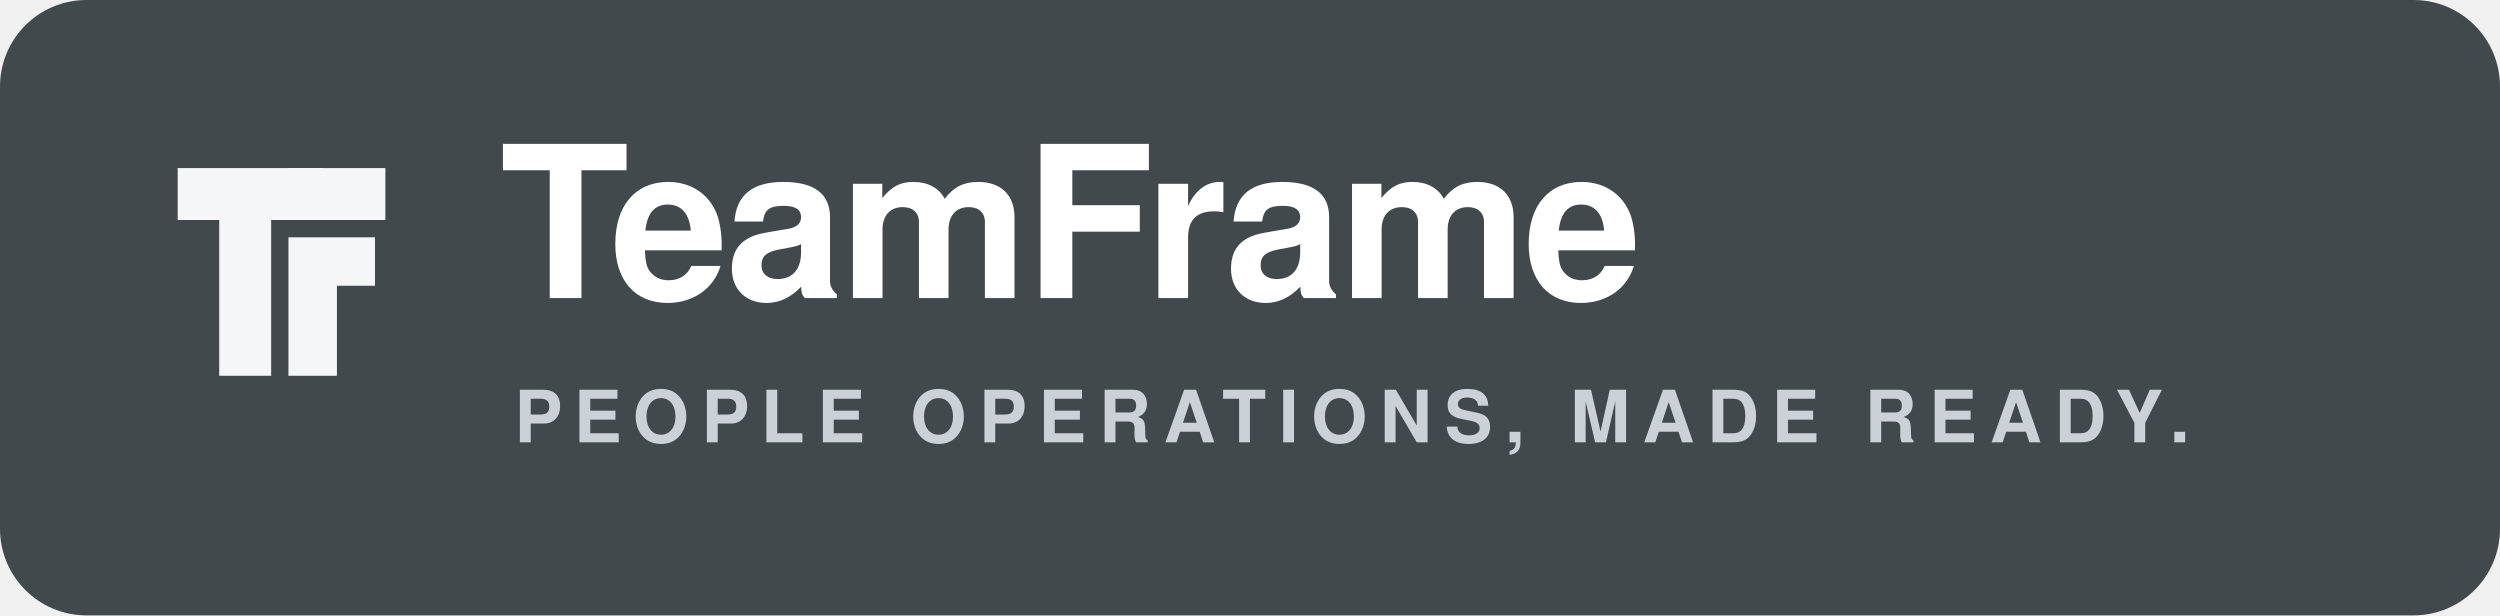
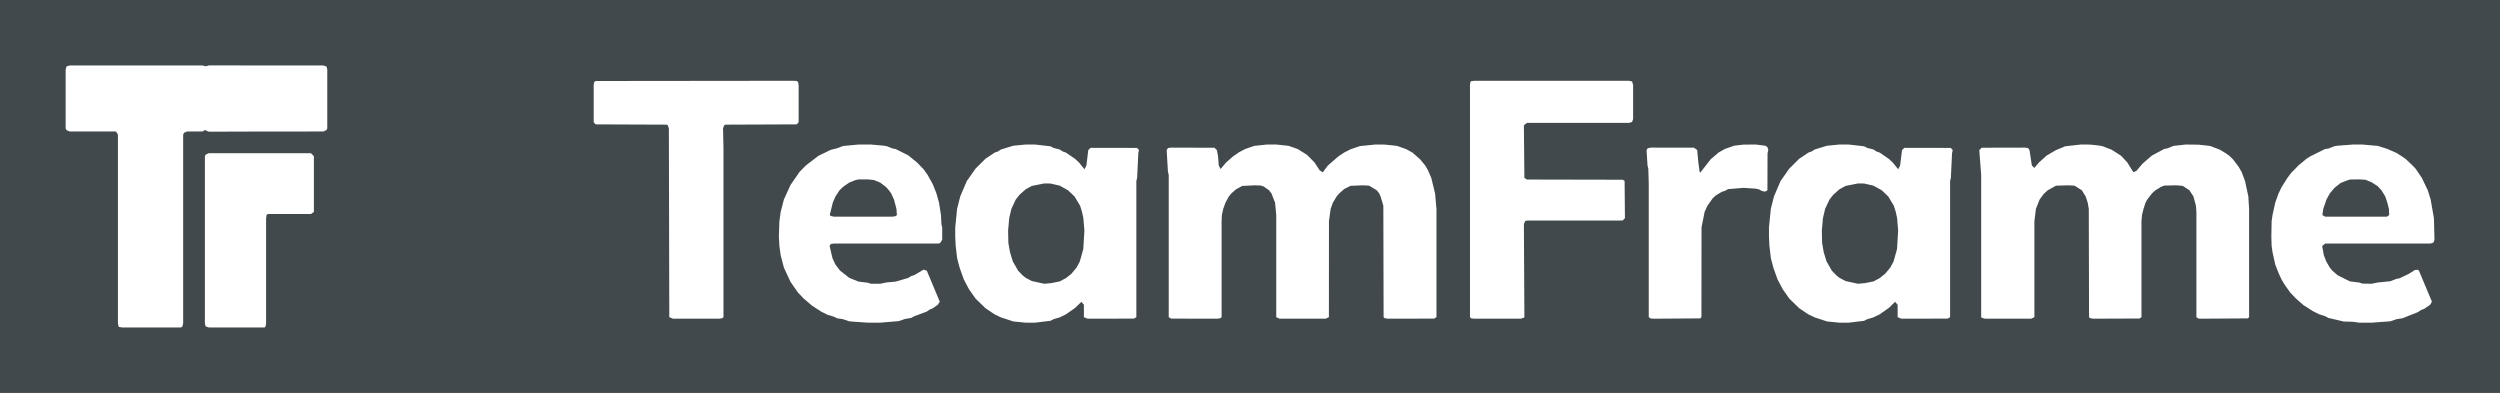
- <svg xmlns="http://www.w3.org/2000/svg" viewBox="0 0 520 128" role="img" aria-labelledby="title desc">
-   <rect width="520" height="128" rx="18" fill="#42494D" />
-   <g transform="translate(24 22) scale(.72)">
-     <path d="M18 18h42v15H45v45H30V33H18V18z" fill="#F4F6F8" />
-     <path d="M50 18h28v15H50V18zM50 38h25v14H64v26H50V38z" fill="#F4F6F8" />
-   </g>
-   <text x="104" y="62" fill="#FFFFFF" font-family="Avenir Next, Segoe UI, Helvetica, Arial, sans-serif" font-size="44" font-weight="700" letter-spacing="-.7">TeamFrame</text>
-   <text x="107" y="92" fill="#CCD1D8" font-family="Avenir Next, Segoe UI, Helvetica, Arial, sans-serif" font-size="15" font-weight="600" letter-spacing="2.6">PEOPLE OPERATIONS, MADE READY.</text>
+ <svg xmlns="http://www.w3.org/2000/svg" viewBox="70 47 808 127" width="808" height="127">
+   <rect x="70" y="47" width="808" height="127" fill="#42494D" />
+   <path d="M 128.500,152.836 L 109.500,152.836 L 108.500,152.678 L 108.322,152.500 L 108.115,151.500 L 108.115,90.500 L 107.500,89.499 L 92.500,89.499 L 91.500,89.057 L 91.222,88.500 L 91.222,69.500 L 91.500,68.470 L 92.500,68.164 L 135.500,68.164 L 136.767,68.500 L 136.655,88.500 L 136.500,88.842 L 135.500,89.499 L 130.500,89.499 L 129.500,89.894 L 129.196,90.500 L 129.196,151.500 L 128.969,152.500 Z" fill="#FFFFFF" fill-rule="evenodd" />
+   <path d="M 150.500,89.522 L 137.500,89.563 L 136.500,89.178 L 136.109,88.500 L 136.109,69.500 L 136.357,68.500 L 137.500,68.142 L 174.500,68.164 L 175.530,68.500 L 175.775,69.500 L 175.775,88.500 L 175.500,89.050 L 174.500,89.496 Z M 155.500,152.836 L 137.500,152.836 L 136.470,152.500 L 136.225,151.500 L 136.225,97.500 L 136.500,96.950 L 137.500,96.504 L 170.500,96.504 L 171.449,97.500 L 171.449,115.500 L 170.500,116.167 L 156.500,116.167 L 156.167,116.500 L 156.000,117.500 L 156.000,151.500 L 155.836,152.500 Z" fill="#FFFFFF" fill-rule="evenodd" />
+   <path d="M 303.500,149.821 L 302.500,150.000 L 287.500,150.000 L 286.317,149.500 L 286.179,88.500 L 285.836,87.500 L 285.500,87.287 L 262.500,87.194 L 261.880,86.500 L 261.880,74.500 L 262.055,73.500 L 262.500,73.181 L 326.500,73.110 L 327.500,73.181 L 327.945,73.500 L 328.120,74.500 L 328.120,86.500 L 327.500,87.194 L 304.500,87.287 L 304.051,87.500 L 303.683,88.500 L 303.821,94.500 L 303.821,149.500 Z M 562.500,149.683 L 561.500,150.000 L 546.500,150.000 L 545.500,149.902 L 545.098,149.500 L 545.098,74.500 L 545.234,73.500 L 545.500,73.234 L 546.500,73.110 L 596.500,73.110 L 597.500,73.334 L 597.821,74.500 L 597.821,85.500 L 597.500,86.358 L 597.276,86.500 L 596.500,86.713 L 563.500,86.713 L 562.520,87.500 L 562.683,104.500 L 563.500,105.027 L 594.500,105.090 L 595.072,105.500 L 595.177,117.500 L 594.500,118.227 L 593.500,118.287 L 563.500,118.287 L 562.894,118.500 L 562.520,119.500 L 562.683,149.500 Z M 360.500,150.779 L 354.500,151.287 L 350.500,151.287 L 345.500,150.938 L 344.500,150.846 L 342.500,150.174 L 340.500,149.854 L 339.500,149.350 L 337.500,148.750 L 335.500,147.762 L 332.500,145.835 L 329.759,143.500 L 327.855,141.500 L 325.500,138.102 L 323.360,133.500 L 322.317,129.500 L 321.900,126.500 L 321.732,123.500 L 321.900,118.500 L 322.317,115.500 L 323.345,111.500 L 325.500,106.777 L 328.456,102.500 L 330.500,100.437 L 334.500,97.374 L 338.500,95.427 L 340.500,94.946 L 342.500,94.181 L 347.500,93.713 L 351.500,93.713 L 355.500,94.077 L 356.500,94.221 L 358.500,94.993 L 359.500,95.181 L 363.500,97.181 L 366.366,99.500 L 368.500,101.705 L 369.783,103.500 L 371.500,106.592 L 372.655,109.500 L 373.500,112.547 L 374.120,116.500 L 374.268,119.500 L 374.520,120.500 L 374.520,124.500 L 373.885,125.500 L 373.500,125.693 L 372.500,125.713 L 339.500,125.713 L 338.500,125.860 L 338.120,126.500 L 339.075,130.500 L 340.015,132.500 L 341.500,134.456 L 344.500,136.815 L 347.500,138.020 L 350.500,138.383 L 351.500,138.713 L 354.500,138.713 L 356.500,138.287 L 359.500,138.018 L 363.500,136.837 L 364.500,136.234 L 365.500,135.921 L 368.500,134.135 L 369.553,134.500 L 373.731,144.500 L 373.086,145.500 L 371.500,146.626 L 370.500,147.032 L 369.500,147.718 L 365.500,149.198 L 364.500,149.746 L 362.500,150.093 Z M 409.500,150.683 L 404.500,151.287 L 401.500,151.287 L 397.500,150.890 L 393.500,149.573 L 391.500,148.626 L 388.500,146.609 L 385.293,143.500 L 383.190,140.500 L 381.500,137.296 L 380.146,133.500 L 379.360,130.500 L 378.880,126.500 L 378.732,123.500 L 378.732,120.500 L 379.334,114.500 L 380.345,110.500 L 382.480,105.500 L 385.293,101.500 L 388.500,98.312 L 391.500,96.307 L 392.500,95.968 L 393.500,95.322 L 397.500,94.098 L 401.500,93.713 L 404.500,93.713 L 409.500,94.282 L 410.500,94.802 L 412.500,95.322 L 413.500,95.968 L 414.500,96.307 L 417.500,98.374 L 418.704,99.500 L 420.500,101.705 L 421.122,100.500 L 421.732,95.500 L 422.500,94.779 L 437.500,94.806 L 438.120,95.500 L 437.902,96.500 L 437.520,104.500 L 437.268,105.500 L 437.268,149.500 L 436.500,149.973 L 421.500,150.000 L 420.317,149.500 L 420.317,145.500 L 419.500,144.544 L 417.498,146.500 L 414.500,148.600 L 412.500,149.573 L 410.500,150.165 Z M 533.500,149.973 L 518.500,150.000 L 517.500,149.821 L 517.179,149.500 L 517.098,113.500 L 516.209,110.500 L 515.766,109.500 L 514.962,108.500 L 512.500,107.007 L 510.500,106.890 L 506.500,107.054 L 504.500,108.056 L 502.834,109.500 L 501.988,110.500 L 500.791,112.500 L 500.061,114.500 L 499.520,118.500 L 499.500,149.520 L 498.500,149.989 L 484.500,150.000 L 483.500,149.989 L 482.480,149.500 L 482.480,116.500 L 482.106,112.500 L 480.930,109.500 L 480.157,108.500 L 478.500,107.315 L 477.500,106.964 L 475.500,106.890 L 471.500,107.093 L 469.500,108.178 L 467.988,109.500 L 467.150,110.500 L 466.075,112.500 L 465.355,114.500 L 464.902,116.500 L 464.821,118.500 L 464.821,149.500 L 464.500,149.821 L 463.500,150.000 L 448.500,149.973 L 447.732,149.500 L 447.732,103.500 L 447.480,102.500 L 447.068,95.500 L 447.500,94.837 L 448.500,94.713 L 462.500,94.756 L 463.297,95.500 L 463.666,97.500 L 463.902,100.500 L 464.500,101.615 L 466.293,99.500 L 468.583,97.500 L 470.500,96.181 L 472.500,95.141 L 474.500,94.447 L 475.500,94.125 L 479.500,93.713 L 482.500,93.713 L 486.500,94.141 L 489.500,95.206 L 492.500,97.110 L 494.843,99.500 L 496.500,102.027 L 497.500,102.702 L 499.166,100.500 L 502.615,97.500 L 504.500,96.263 L 506.500,95.250 L 509.500,94.221 L 514.500,93.713 L 517.500,93.727 L 521.500,94.146 L 524.500,95.206 L 526.500,96.322 L 528.988,98.500 L 530.640,100.500 L 531.500,101.978 L 532.591,104.500 L 533.810,109.500 L 534.268,114.500 L 534.268,149.500 Z M 619.500,149.902 L 604.500,150.000 L 603.500,149.941 L 602.880,149.500 L 602.880,106.500 L 602.732,101.500 L 602.480,100.500 L 602.170,95.500 L 602.500,94.954 L 603.500,94.713 L 617.500,94.735 L 618.533,95.500 L 618.902,99.500 L 619.313,102.500 L 619.500,102.825 L 622.875,98.500 L 625.500,96.263 L 627.500,95.137 L 630.500,94.090 L 633.500,93.737 L 637.500,93.713 L 640.500,94.095 L 641.215,94.500 L 641.520,95.500 L 641.268,96.500 L 641.232,108.500 L 640.500,108.926 L 639.500,108.746 L 638.500,108.198 L 637.500,107.975 L 633.500,107.713 L 628.500,108.128 L 627.500,108.693 L 626.500,108.980 L 624.500,110.199 L 623.500,111.142 L 621.842,113.500 L 620.924,115.500 L 619.932,120.500 L 619.902,149.500 Z M 672.500,150.683 L 667.500,151.287 L 664.500,151.287 L 660.500,150.890 L 656.500,149.573 L 654.500,148.626 L 651.500,146.609 L 648.293,143.500 L 646.190,140.500 L 644.500,137.296 L 643.146,133.500 L 642.360,130.500 L 641.880,126.500 L 641.732,123.500 L 641.732,120.500 L 642.334,114.500 L 643.345,110.500 L 645.480,105.500 L 648.293,101.500 L 651.500,98.312 L 654.500,96.307 L 655.500,95.968 L 656.500,95.322 L 660.500,94.098 L 664.500,93.713 L 667.500,93.713 L 672.500,94.282 L 673.500,94.802 L 675.500,95.322 L 676.500,95.968 L 677.500,96.307 L 680.500,98.374 L 681.704,99.500 L 683.500,101.705 L 684.122,100.500 L 684.732,95.500 L 685.500,94.779 L 700.500,94.806 L 701.120,95.500 L 700.902,96.500 L 700.520,104.500 L 700.268,105.500 L 700.268,149.500 L 699.500,149.973 L 684.500,150.000 L 683.317,149.500 L 683.317,145.500 L 682.500,144.544 L 680.498,146.500 L 677.500,148.600 L 675.500,149.573 L 673.500,150.165 Z M 796.500,149.902 L 781.500,150.000 L 780.500,149.941 L 779.880,149.500 L 779.880,115.500 L 779.732,113.500 L 778.925,110.500 L 777.632,108.500 L 775.500,107.090 L 773.500,106.890 L 769.500,106.980 L 768.500,107.358 L 766.626,108.500 L 765.500,109.523 L 763.981,111.500 L 763.447,112.500 L 762.779,114.500 L 762.297,116.500 L 762.120,118.500 L 762.120,149.500 L 761.500,149.941 L 746.500,150.000 L 745.500,149.821 L 745.179,149.500 L 745.098,114.500 L 744.749,112.500 L 744.093,110.500 L 742.855,108.500 L 740.500,107.010 L 738.500,106.890 L 734.500,107.013 L 731.818,108.500 L 730.500,109.725 L 729.196,111.500 L 728.005,114.500 L 727.520,118.500 L 727.520,149.500 L 726.500,149.989 L 725.500,150.000 L 711.500,150.000 L 710.500,149.683 L 710.317,149.500 L 710.317,103.500 L 709.703,95.500 L 710.500,94.745 L 724.500,94.713 L 725.500,94.875 L 725.932,95.500 L 726.700,100.500 L 727.500,101.275 L 729.012,99.500 L 731.500,97.250 L 734.530,95.500 L 737.500,94.282 L 742.500,93.713 L 745.500,93.727 L 748.500,94.049 L 749.500,94.234 L 752.500,95.400 L 755.500,97.322 L 757.544,99.500 L 759.500,102.664 L 760.500,102.221 L 762.500,99.862 L 765.500,97.278 L 769.500,95.131 L 770.500,94.949 L 772.500,94.146 L 776.500,93.713 L 780.500,93.758 L 783.500,94.062 L 784.500,94.234 L 787.500,95.400 L 789.321,96.500 L 790.500,97.322 L 791.707,98.500 L 793.500,100.867 L 794.500,102.598 L 795.591,105.500 L 796.666,110.500 L 796.902,114.500 L 796.902,149.500 Z M 843.500,150.544 L 842.500,150.846 L 836.500,151.287 L 832.500,151.287 L 830.500,151.000 L 827.500,150.912 L 822.500,149.746 L 821.500,149.198 L 819.500,148.550 L 817.500,147.550 L 814.500,145.626 L 812.064,143.500 L 810.157,141.500 L 808.500,139.155 L 807.480,137.500 L 806.500,135.408 L 805.360,132.500 L 804.480,128.500 L 804.190,126.500 L 804.098,123.500 L 804.190,118.500 L 804.480,116.500 L 805.360,112.500 L 806.437,109.500 L 807.403,107.500 L 809.293,104.500 L 810.500,102.901 L 812.832,100.500 L 815.500,98.278 L 816.736,97.500 L 821.500,95.146 L 822.500,95.025 L 824.500,94.254 L 825.500,94.094 L 830.500,93.713 L 833.500,93.713 L 838.500,94.154 L 841.500,95.098 L 844.500,96.400 L 846.223,97.500 L 847.500,98.374 L 849.742,100.500 L 850.707,101.500 L 852.746,104.500 L 854.655,108.500 L 855.591,111.500 L 856.640,117.500 L 856.821,124.500 L 856.500,125.358 L 856.276,125.500 L 855.500,125.713 L 821.500,125.713 L 820.520,126.500 L 821.061,129.500 L 821.842,131.500 L 822.996,133.500 L 823.843,134.500 L 825.500,135.948 L 829.500,137.946 L 832.500,138.317 L 833.500,138.655 L 836.500,138.713 L 838.500,138.303 L 842.500,137.905 L 844.500,137.141 L 845.500,136.957 L 848.500,135.523 L 850.500,134.263 L 851.500,134.190 L 851.810,134.500 L 855.997,144.500 L 855.426,145.500 L 853.500,146.819 L 852.500,147.188 L 851.500,147.863 L 846.500,149.854 L 844.500,150.172 Z M 359.880,116.500 L 359.732,114.500 L 358.939,111.500 L 358.019,109.500 L 357.293,108.500 L 356.427,107.500 L 354.500,106.020 L 352.500,105.200 L 350.500,104.973 L 347.500,104.986 L 346.500,105.200 L 344.500,105.984 L 342.500,107.375 L 341.333,108.500 L 340.015,110.500 L 339.157,112.500 L 338.177,116.500 L 338.500,116.804 L 339.500,117.027 L 358.500,117.027 L 359.500,116.850 Z M 842.179,116.500 L 842.098,114.500 L 841.578,112.500 L 840.925,110.500 L 839.674,108.500 L 838.500,107.194 L 836.500,105.905 L 834.500,105.095 L 832.500,104.973 L 829.500,105.021 L 828.500,105.350 L 826.500,106.126 L 824.500,107.722 L 822.996,109.500 L 821.907,111.500 L 820.878,114.500 L 820.591,116.500 L 821.500,117.027 L 841.500,117.027 Z M 409.790,138.500 L 412.500,137.954 L 414.500,136.899 L 416.258,135.500 L 417.930,133.500 L 419.003,131.500 L 420.122,127.500 L 420.480,121.500 L 420.146,117.500 L 419.716,115.500 L 419.093,113.500 L 417.293,110.500 L 415.187,108.500 L 412.500,107.002 L 409.500,106.312 L 407.500,106.287 L 403.500,107.090 L 401.500,108.180 L 399.500,109.961 L 398.289,111.500 L 396.878,114.500 L 396.177,117.500 L 395.821,121.500 L 395.902,125.500 L 396.422,128.500 L 397.345,131.500 L 399.061,134.500 L 400.500,135.984 L 401.500,136.789 L 403.500,137.837 L 407.500,138.713 Z M 672.790,138.500 L 675.500,137.954 L 677.500,136.899 L 679.258,135.500 L 680.930,133.500 L 682.003,131.500 L 683.122,127.500 L 683.480,121.500 L 683.146,117.500 L 682.716,115.500 L 682.093,113.500 L 680.293,110.500 L 678.187,108.500 L 675.500,107.002 L 672.500,106.312 L 670.500,106.287 L 666.500,107.090 L 664.500,108.180 L 662.500,109.961 L 661.289,111.500 L 659.878,114.500 L 659.177,117.500 L 658.821,121.500 L 658.902,125.500 L 659.422,128.500 L 660.345,131.500 L 662.061,134.500 L 663.500,135.984 L 664.500,136.789 L 666.500,137.837 L 670.500,138.713 Z" fill="#FFFFFF" fill-rule="evenodd" />
</svg>
